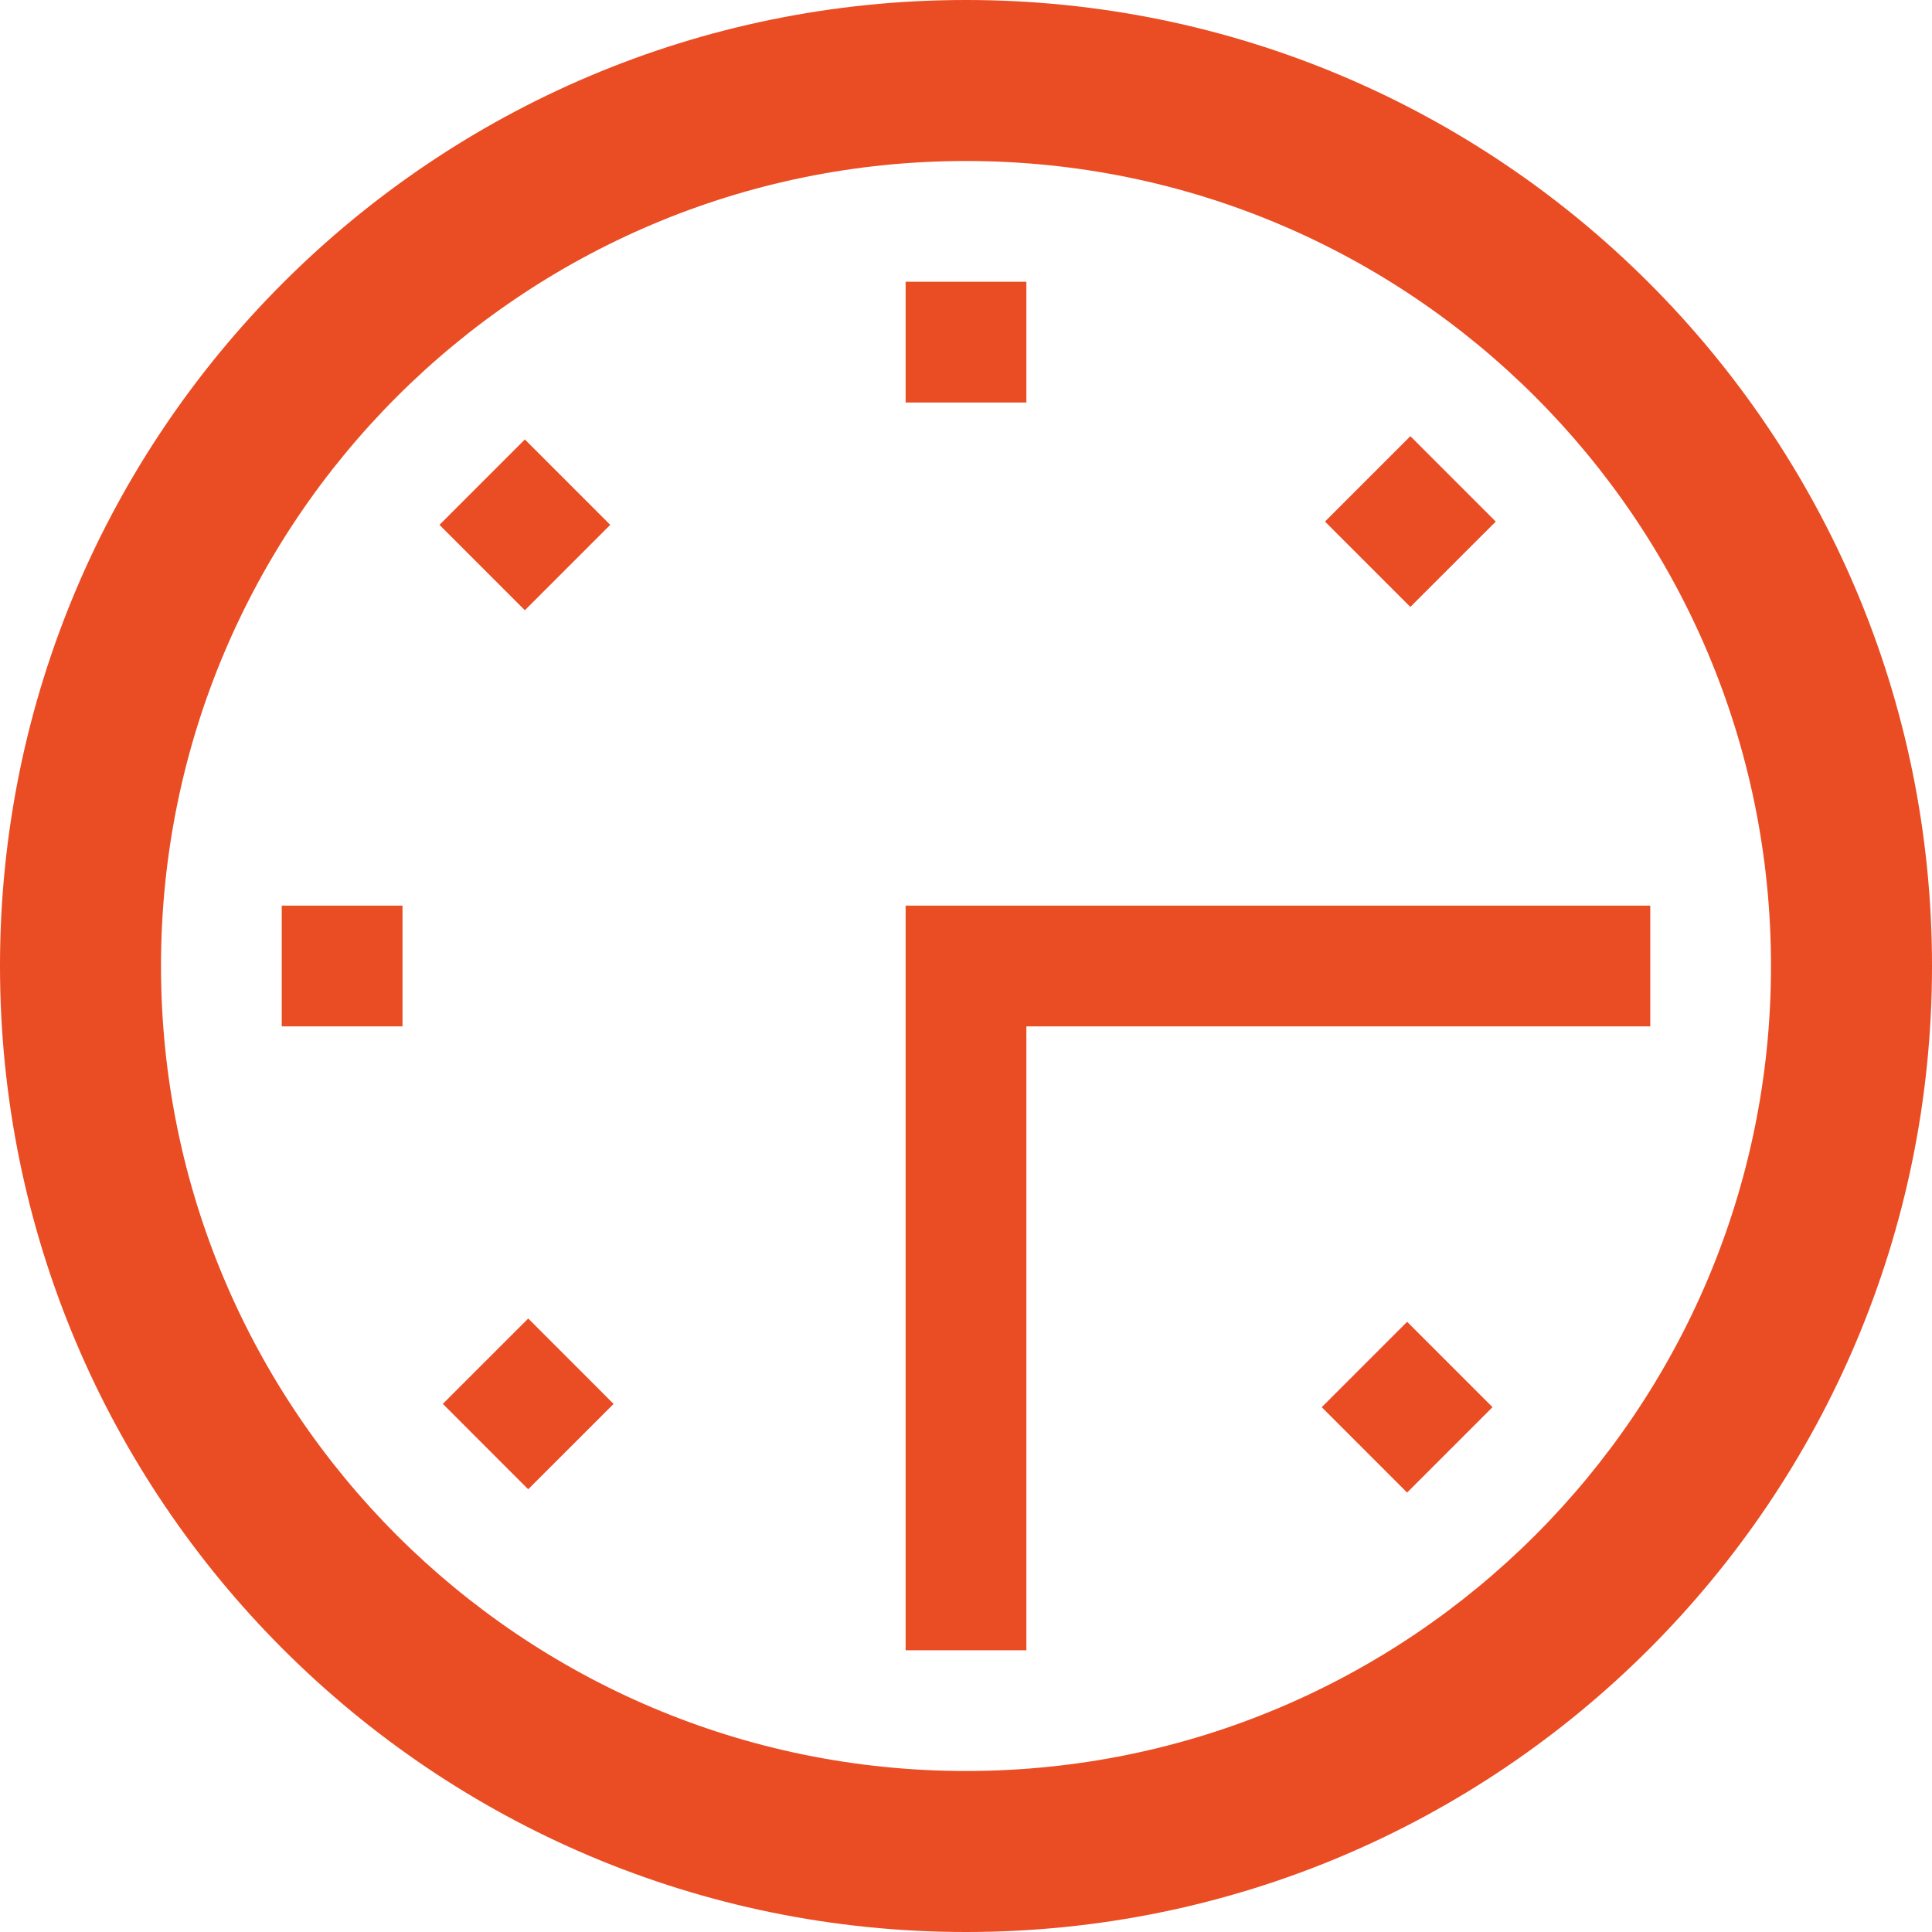
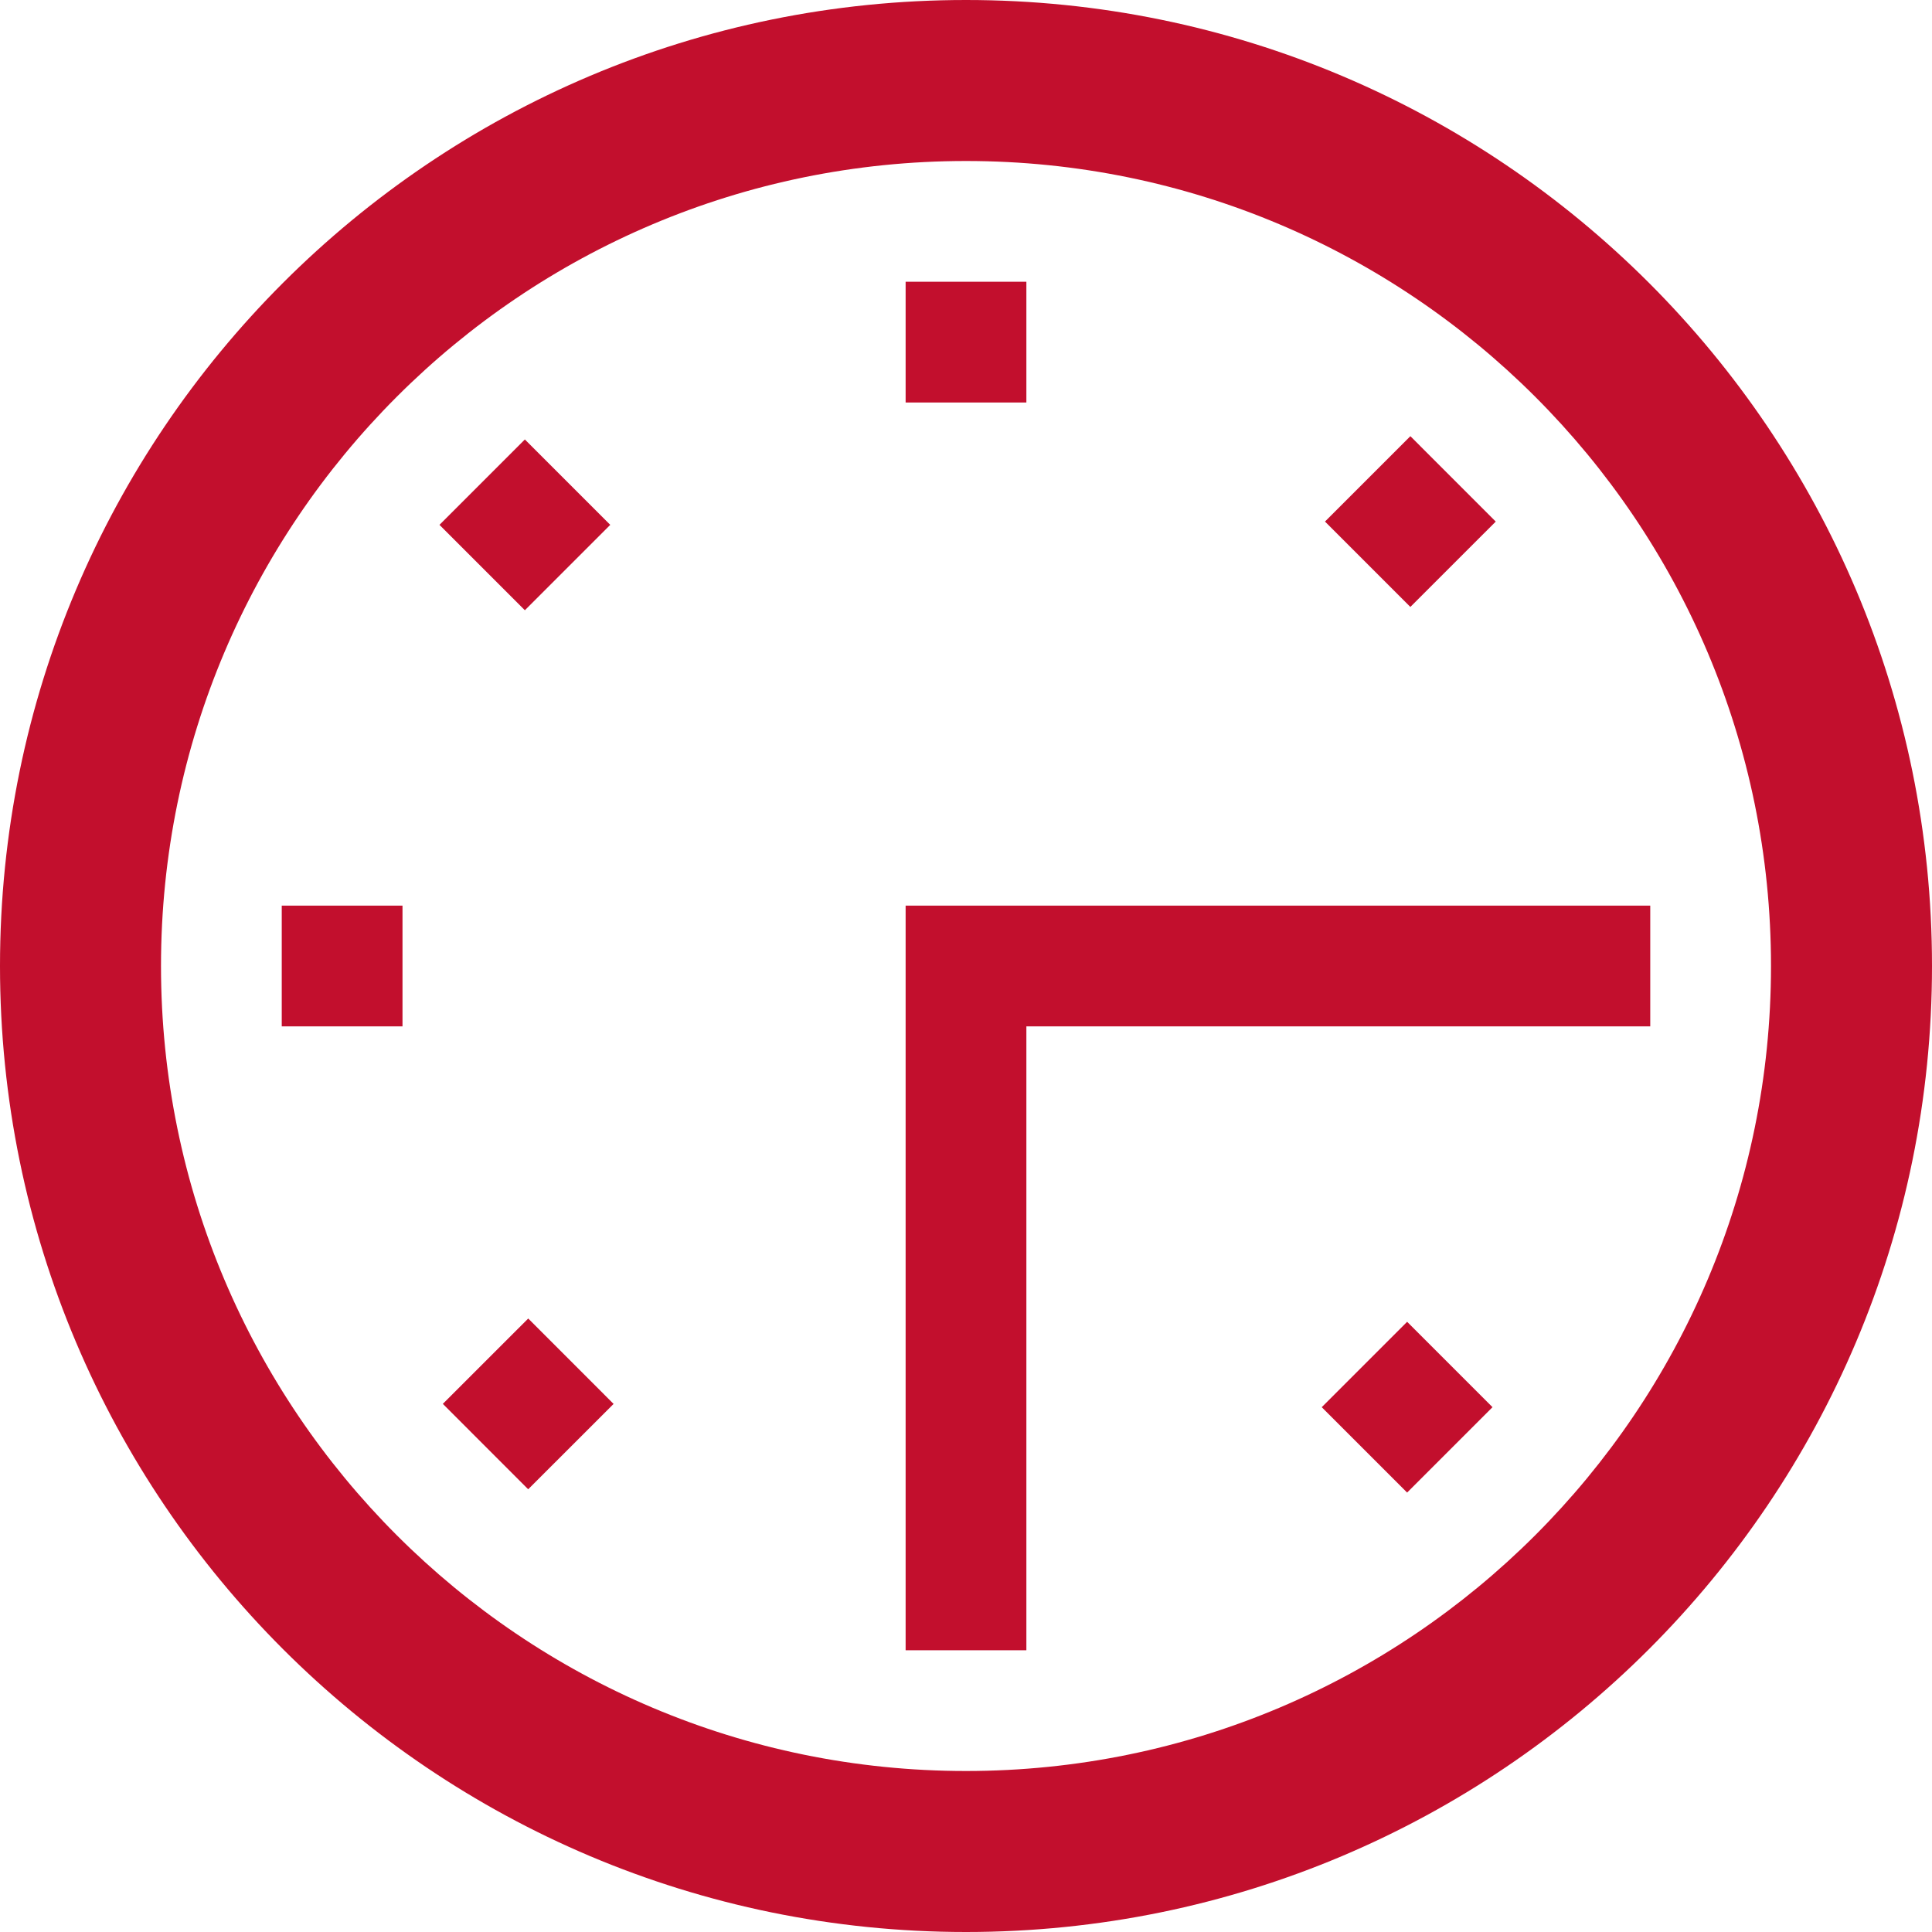
- <svg xmlns="http://www.w3.org/2000/svg" fill="#ea4c23" width="800px" height="800px" viewBox="0 0 48 48" enable-background="new 0 0 48 48" id="Layer_3" version="1.1" xml:space="preserve">
+ <svg xmlns="http://www.w3.org/2000/svg" fill="#C20F2D" width="800px" height="800px" viewBox="0 0 48 48" enable-background="new 0 0 48 48" id="Layer_3" version="1.1" xml:space="preserve">
  <g>
    <path d="M24,0C10.745,0,0,10.746,0,24c0,13.255,10.745,24,24,24s24-10.745,24-24C48,10.746,37.255,0,24,0z M24,44   C12.954,44,4,35.046,4,24S12.954,4,24,4s20,8.954,20,20S35.046,44,24,44z" />
    <rect height="3" width="3" x="22.5" y="7" />
    <rect height="3" width="3" x="7" y="22.5" />
    <rect height="3" transform="matrix(0.707 0.7072 -0.7072 0.707 19.43 -20.9842)" width="3" x="33.541" y="11.458" />
    <rect height="3" transform="matrix(-0.7069 -0.7073 0.7073 -0.7069 -2.2715 68.8157)" width="3" x="11.621" y="33.379" />
    <rect height="3" transform="matrix(0.7071 0.7071 -0.7071 0.7071 13.0402 -5.4013)" width="3" x="11.54" y="11.54" />
    <rect height="3" transform="matrix(-0.7071 -0.7071 0.7071 -0.7071 34.9596 84.4016)" width="3" x="33.46" y="33.46" />
    <polygon points="38,22.5 22.5,22.5 22.5,24 22.5,25.5 22.5,38 22.5,41 25.5,41 25.5,38 25.5,25.5 38,25.5 41,25.5 41,22.5  " />
  </g>
</svg>
